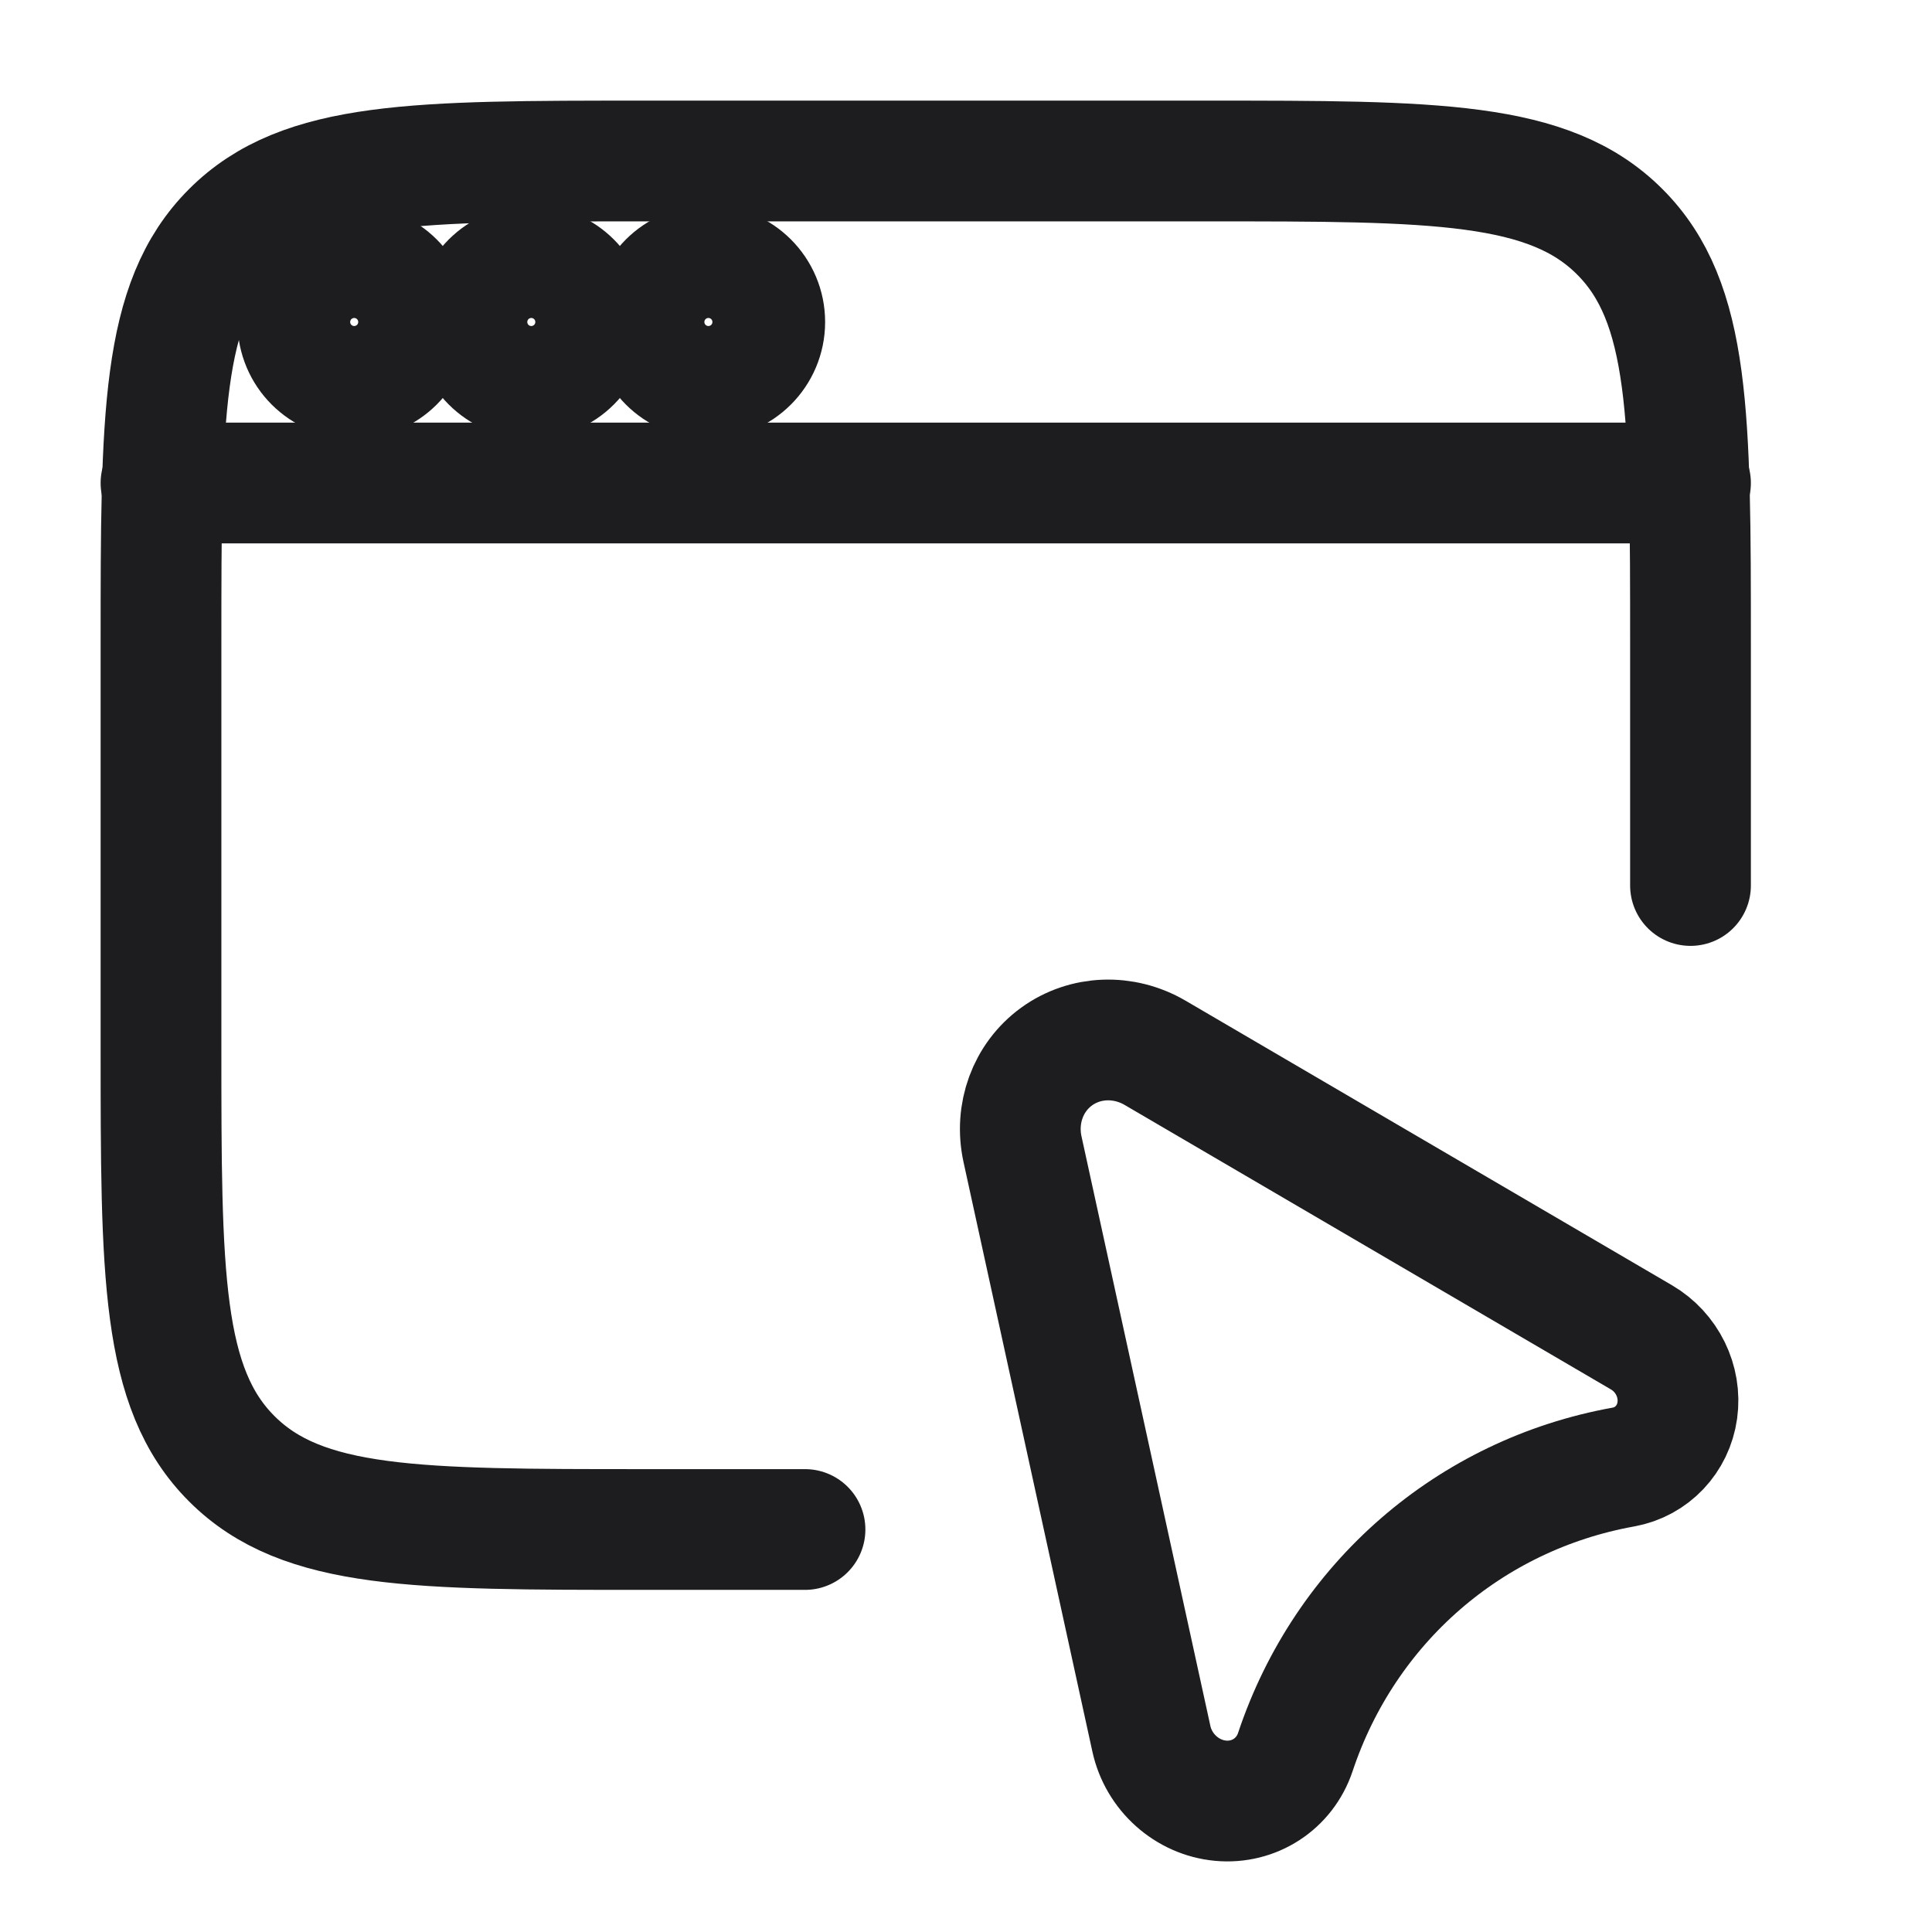
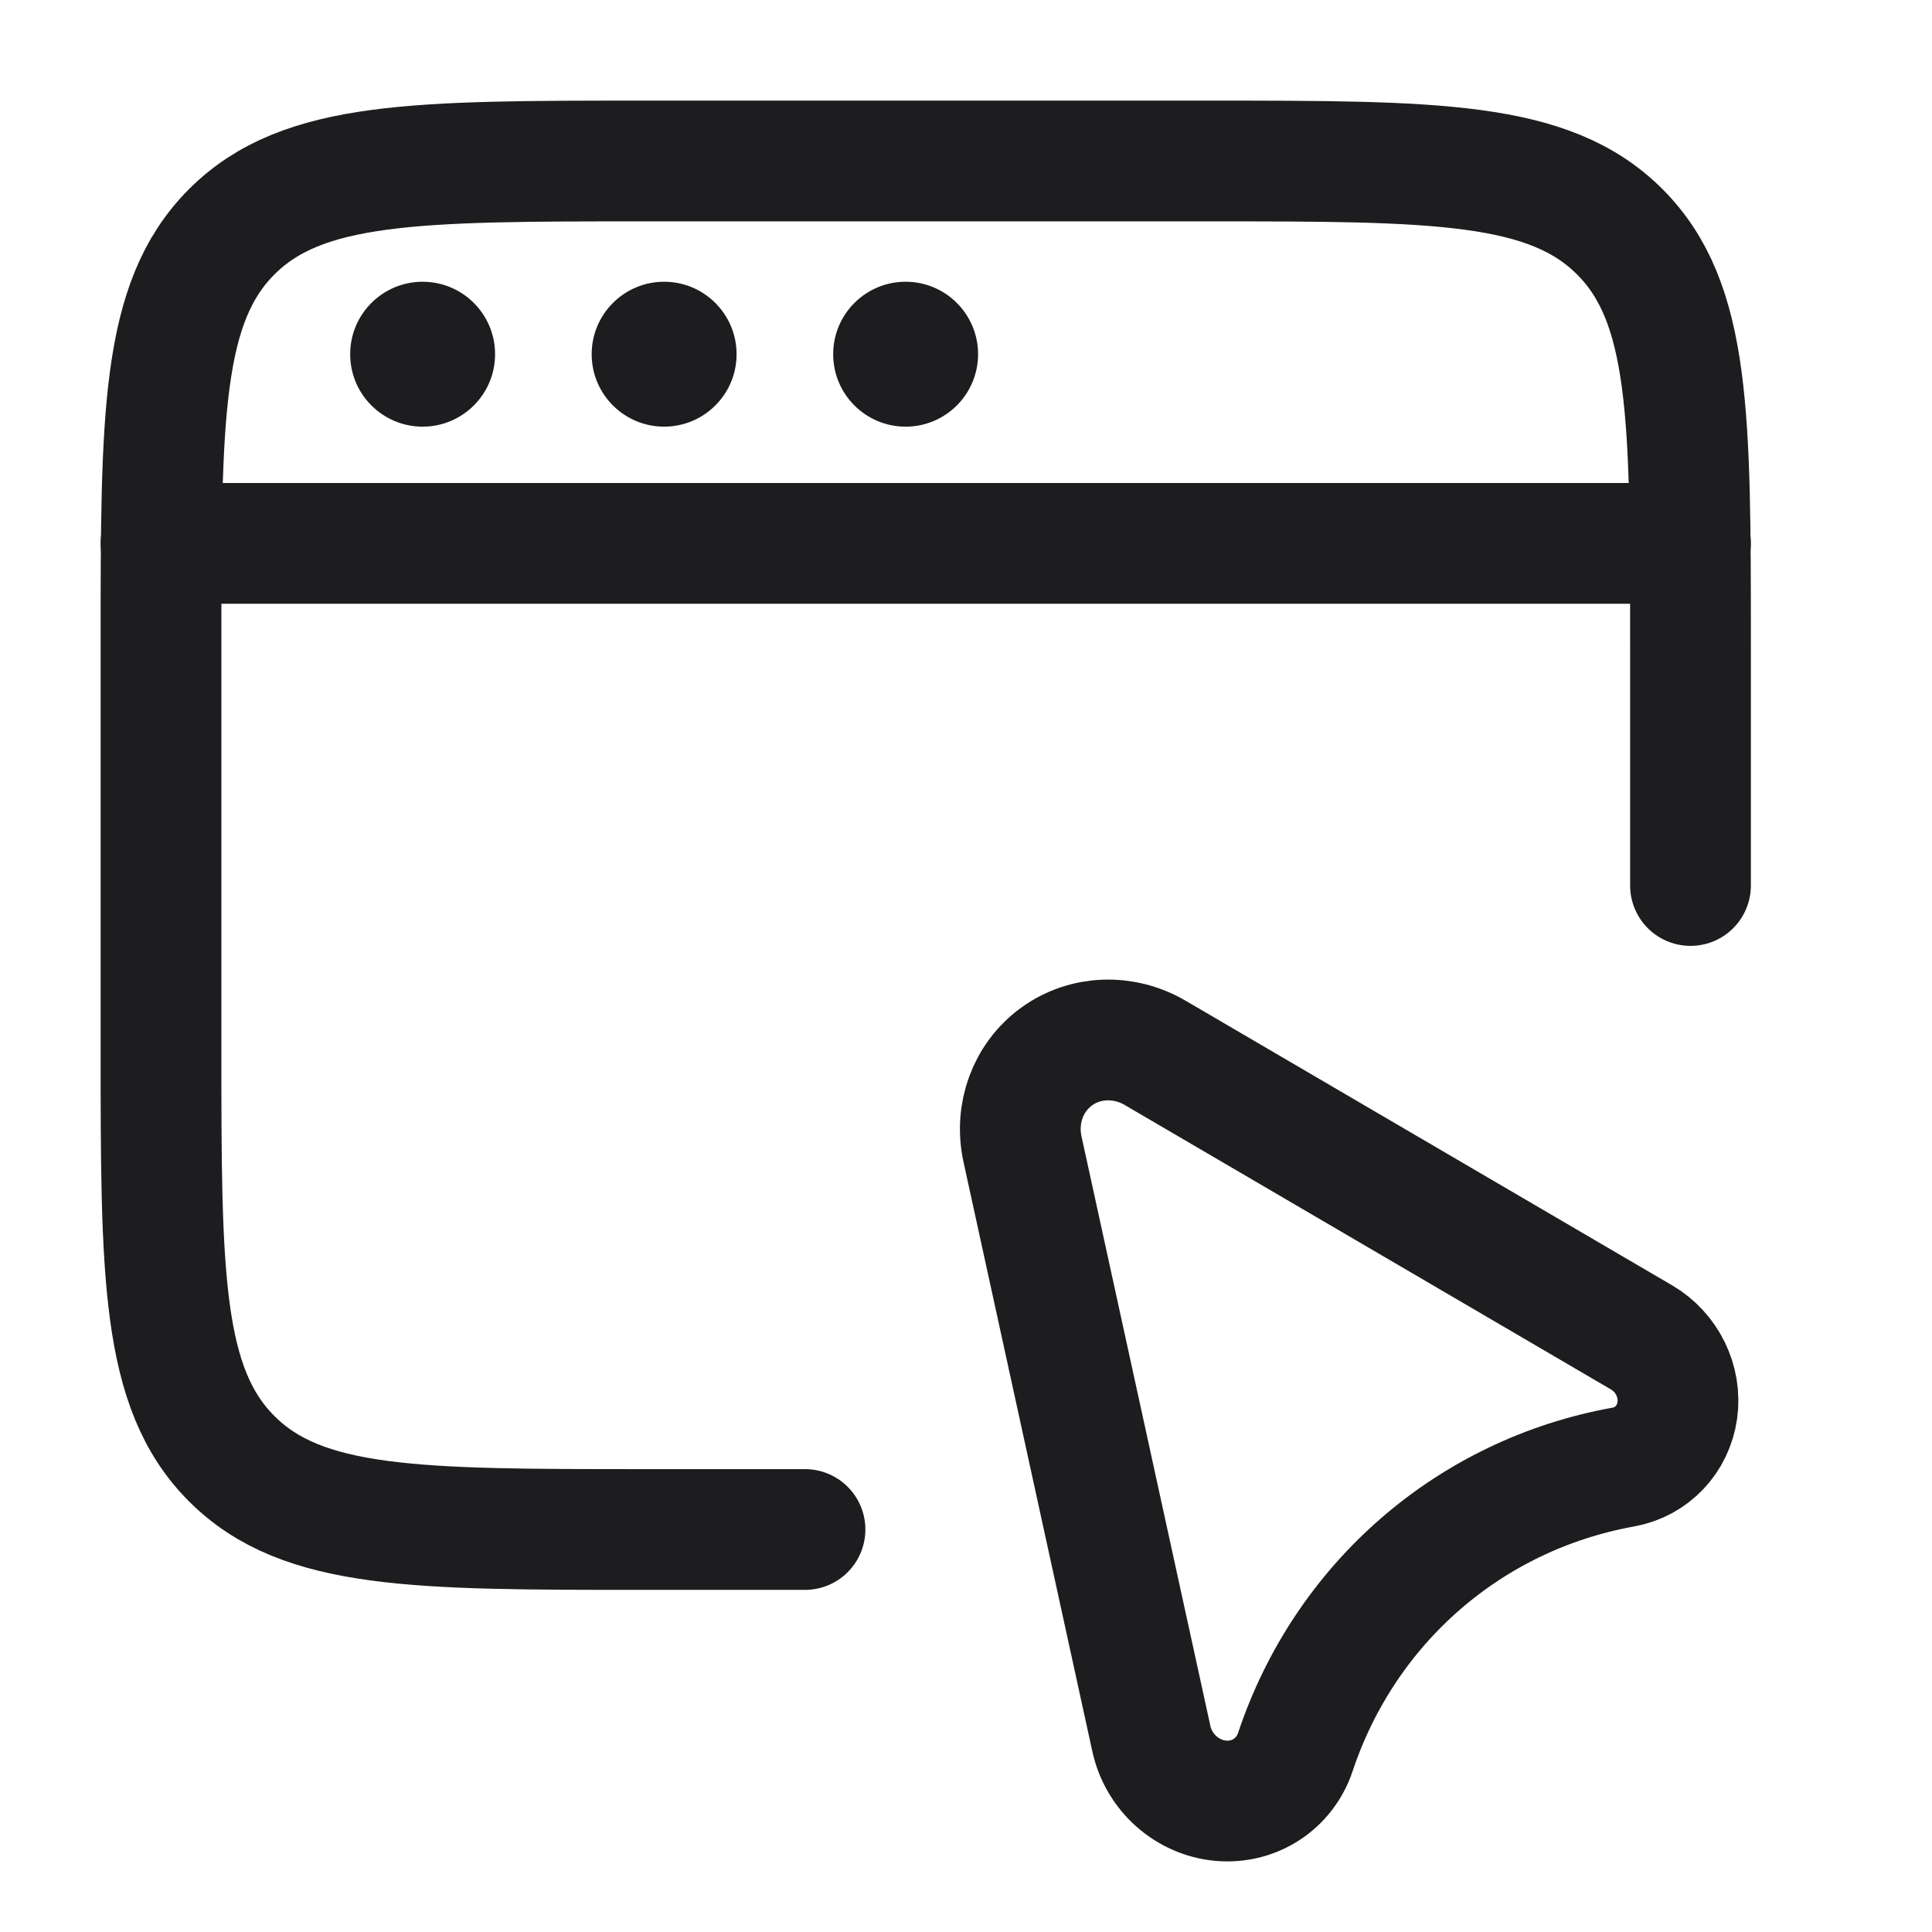
<svg xmlns="http://www.w3.org/2000/svg" width="24" height="24" viewBox="0 0 24 24" fill="none" stroke="#1D1D1F" stroke-width="1.5" stroke-linecap="round" stroke-linejoin="round">
  <path d="M21 11V8C21 5.172 21 3.757 20.121 2.879C19.243 2 17.828 2 15 2H8C5.172 2 3.757 2 2.879 2.879C2 3.757 2 5.172 2 8V13C2 15.828 2 17.243 2.879 18.121C3.757 19 5.172 19 8 19H10" />
-   <path d="M2 6H21" />
-   <path d="M3.70 4A0.7 0.7 0 1 0 5.10 4A0.7 0.7 0 1 0 3.70 4Z" />
-   <path d="M5.90 4A0.7 0.7 0 1 0 7.30 4A0.7 0.7 0 1 0 5.90 4Z" />
-   <path d="M8.10 4A0.7 0.7 0 1 0 9.50 4A0.7 0.7 0 1 0 8.10 4Z" />
+   <path d="M2 6.75H21" />
+   <path d="M4.35 4.4A0.9 0.9 0 1 0 6.15 4.4A0.9 0.9 0 1 0 4.35 4.4Z" fill="#1D1D1F" stroke="none" />
+   <path d="M7.35 4.4A0.9 0.9 0 1 0 9.15 4.4A0.9 0.9 0 1 0 7.35 4.4Z" fill="#1D1D1F" stroke="none" />
+   <path d="M10.35 4.4A0.9 0.9 0 1 0 12.15 4.4A0.9 0.9 0 1 0 10.35 4.4Z" fill="#1D1D1F" stroke="none" />
  <path d="M12.702 14.276A1.12 1.169 -36 0 1 14.35 13.079L20.391 16.613A0.849 0.885 -36 0 1 20.167 18.224A5.457 5.693 -36 0 0 16.091 21.765A0.915 0.955 -36 0 1 14.303 21.6Z" />
</svg>
